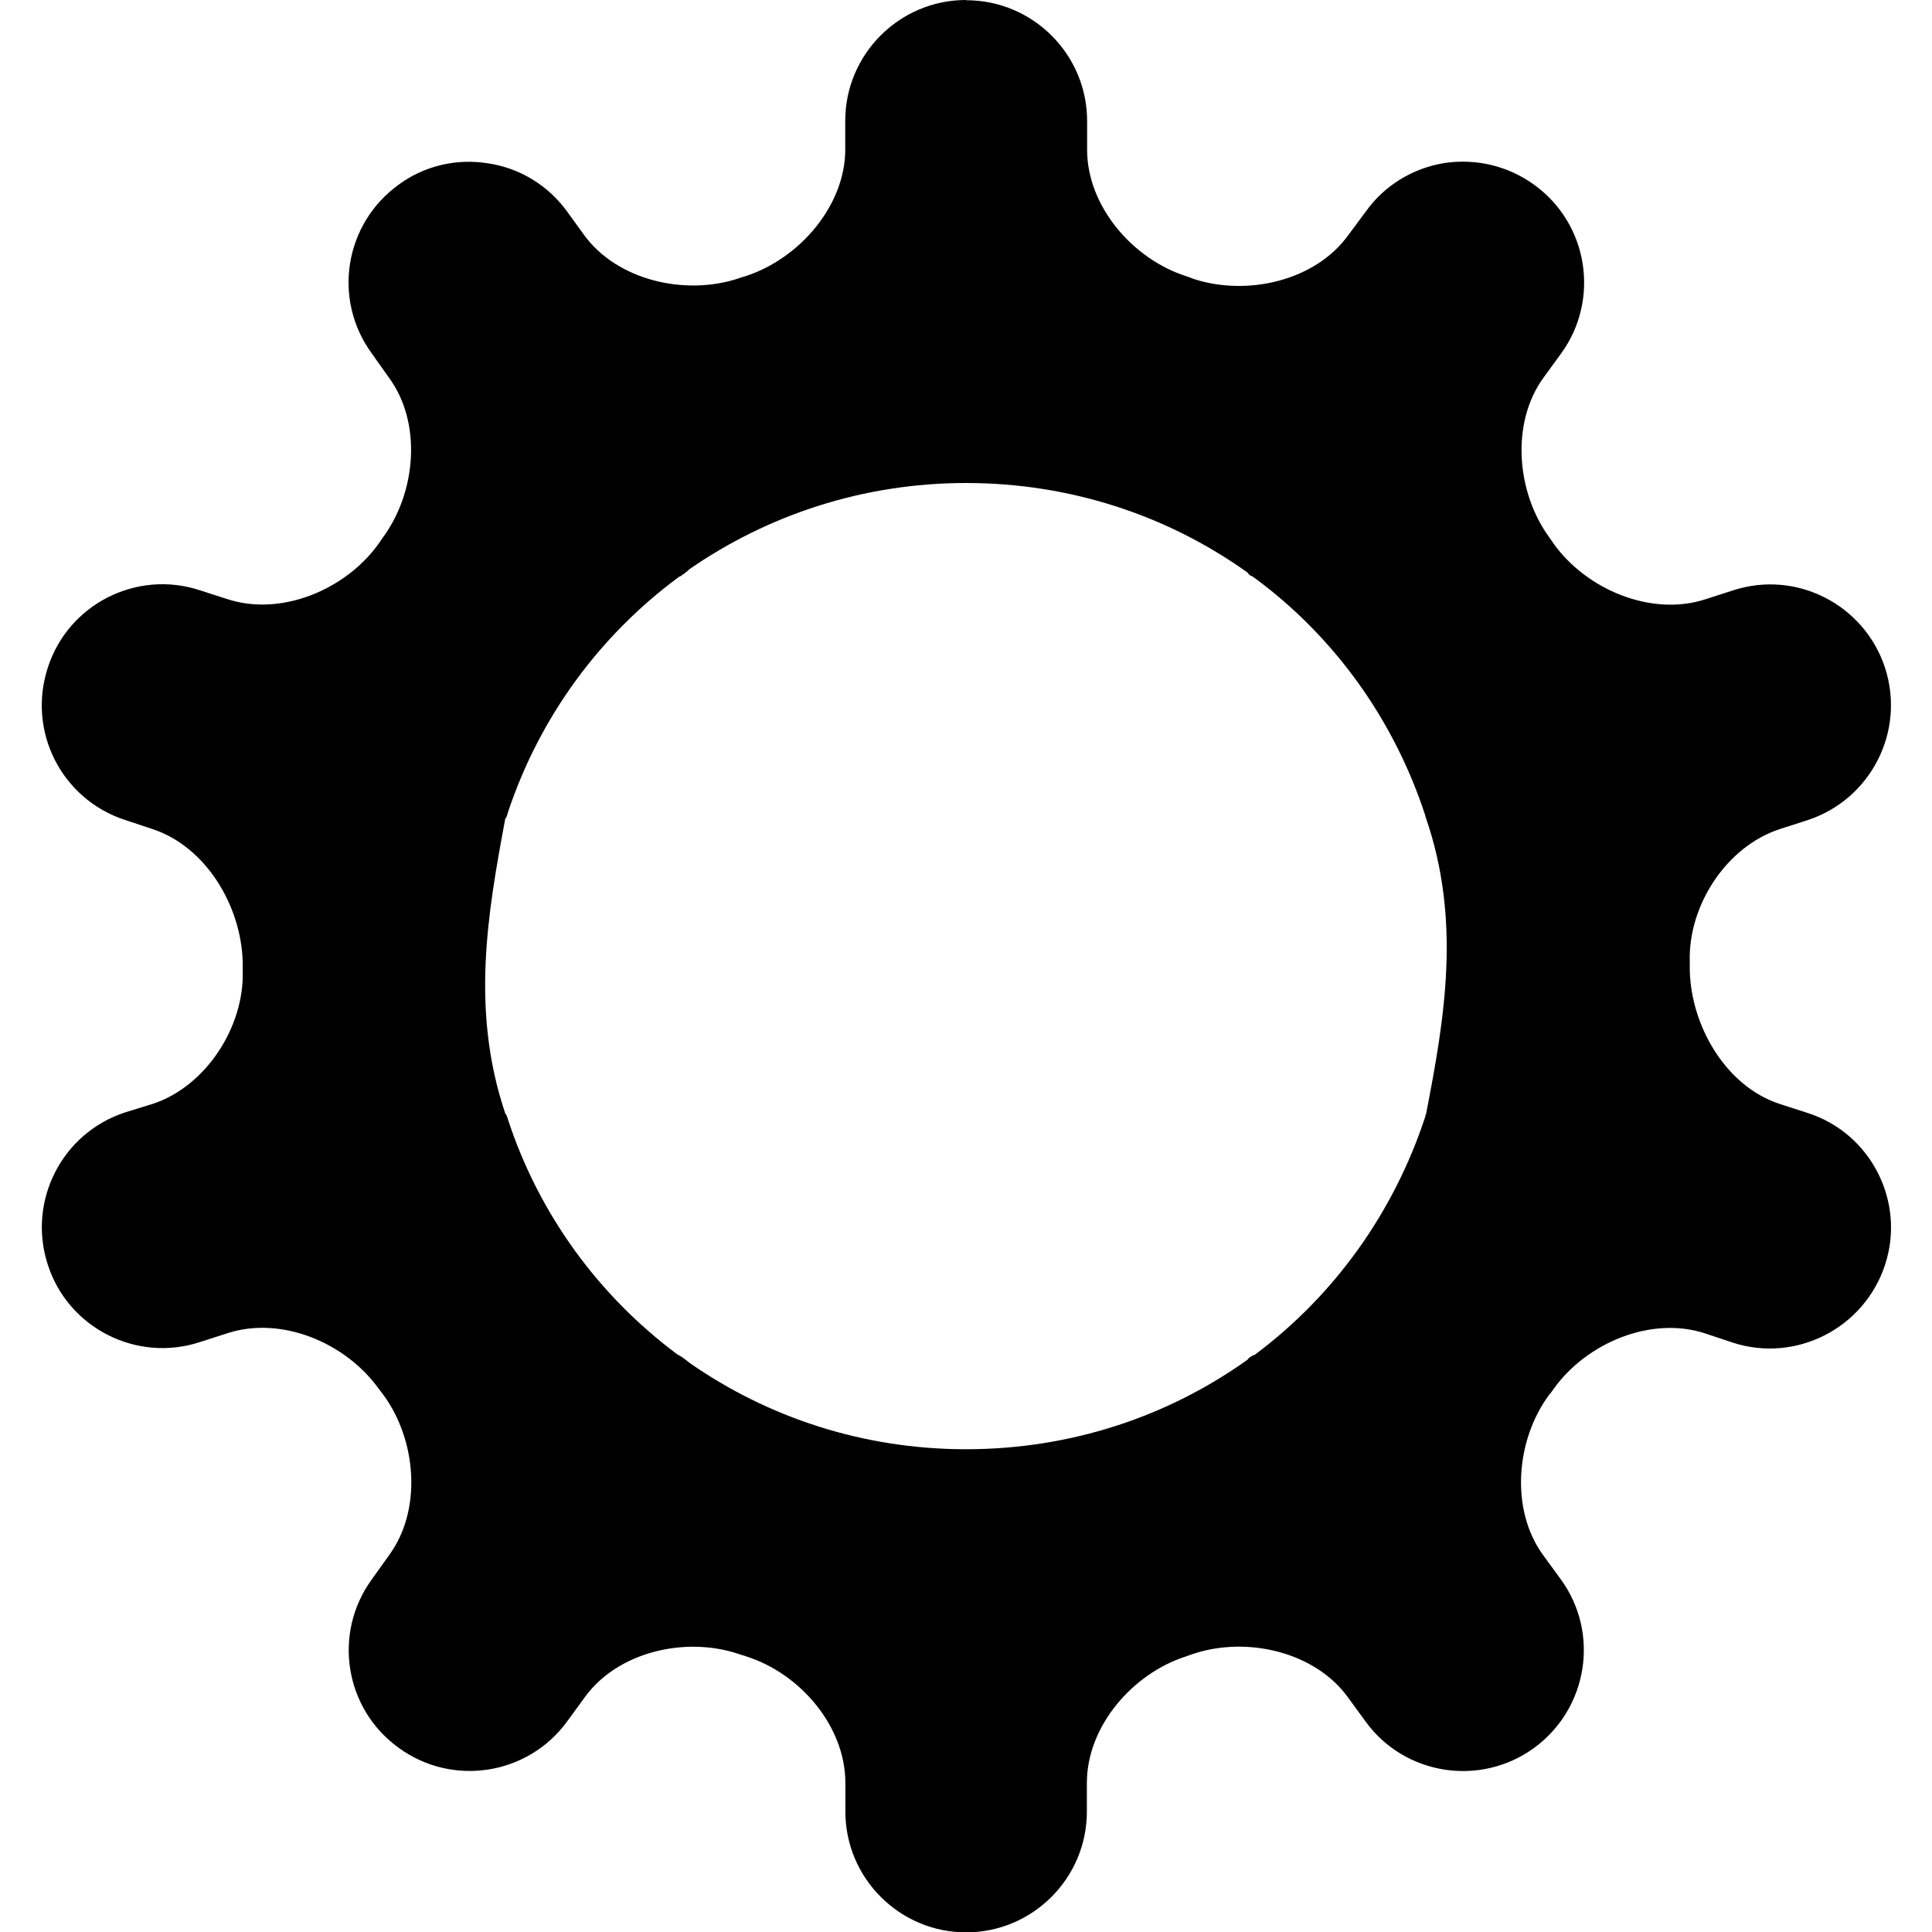
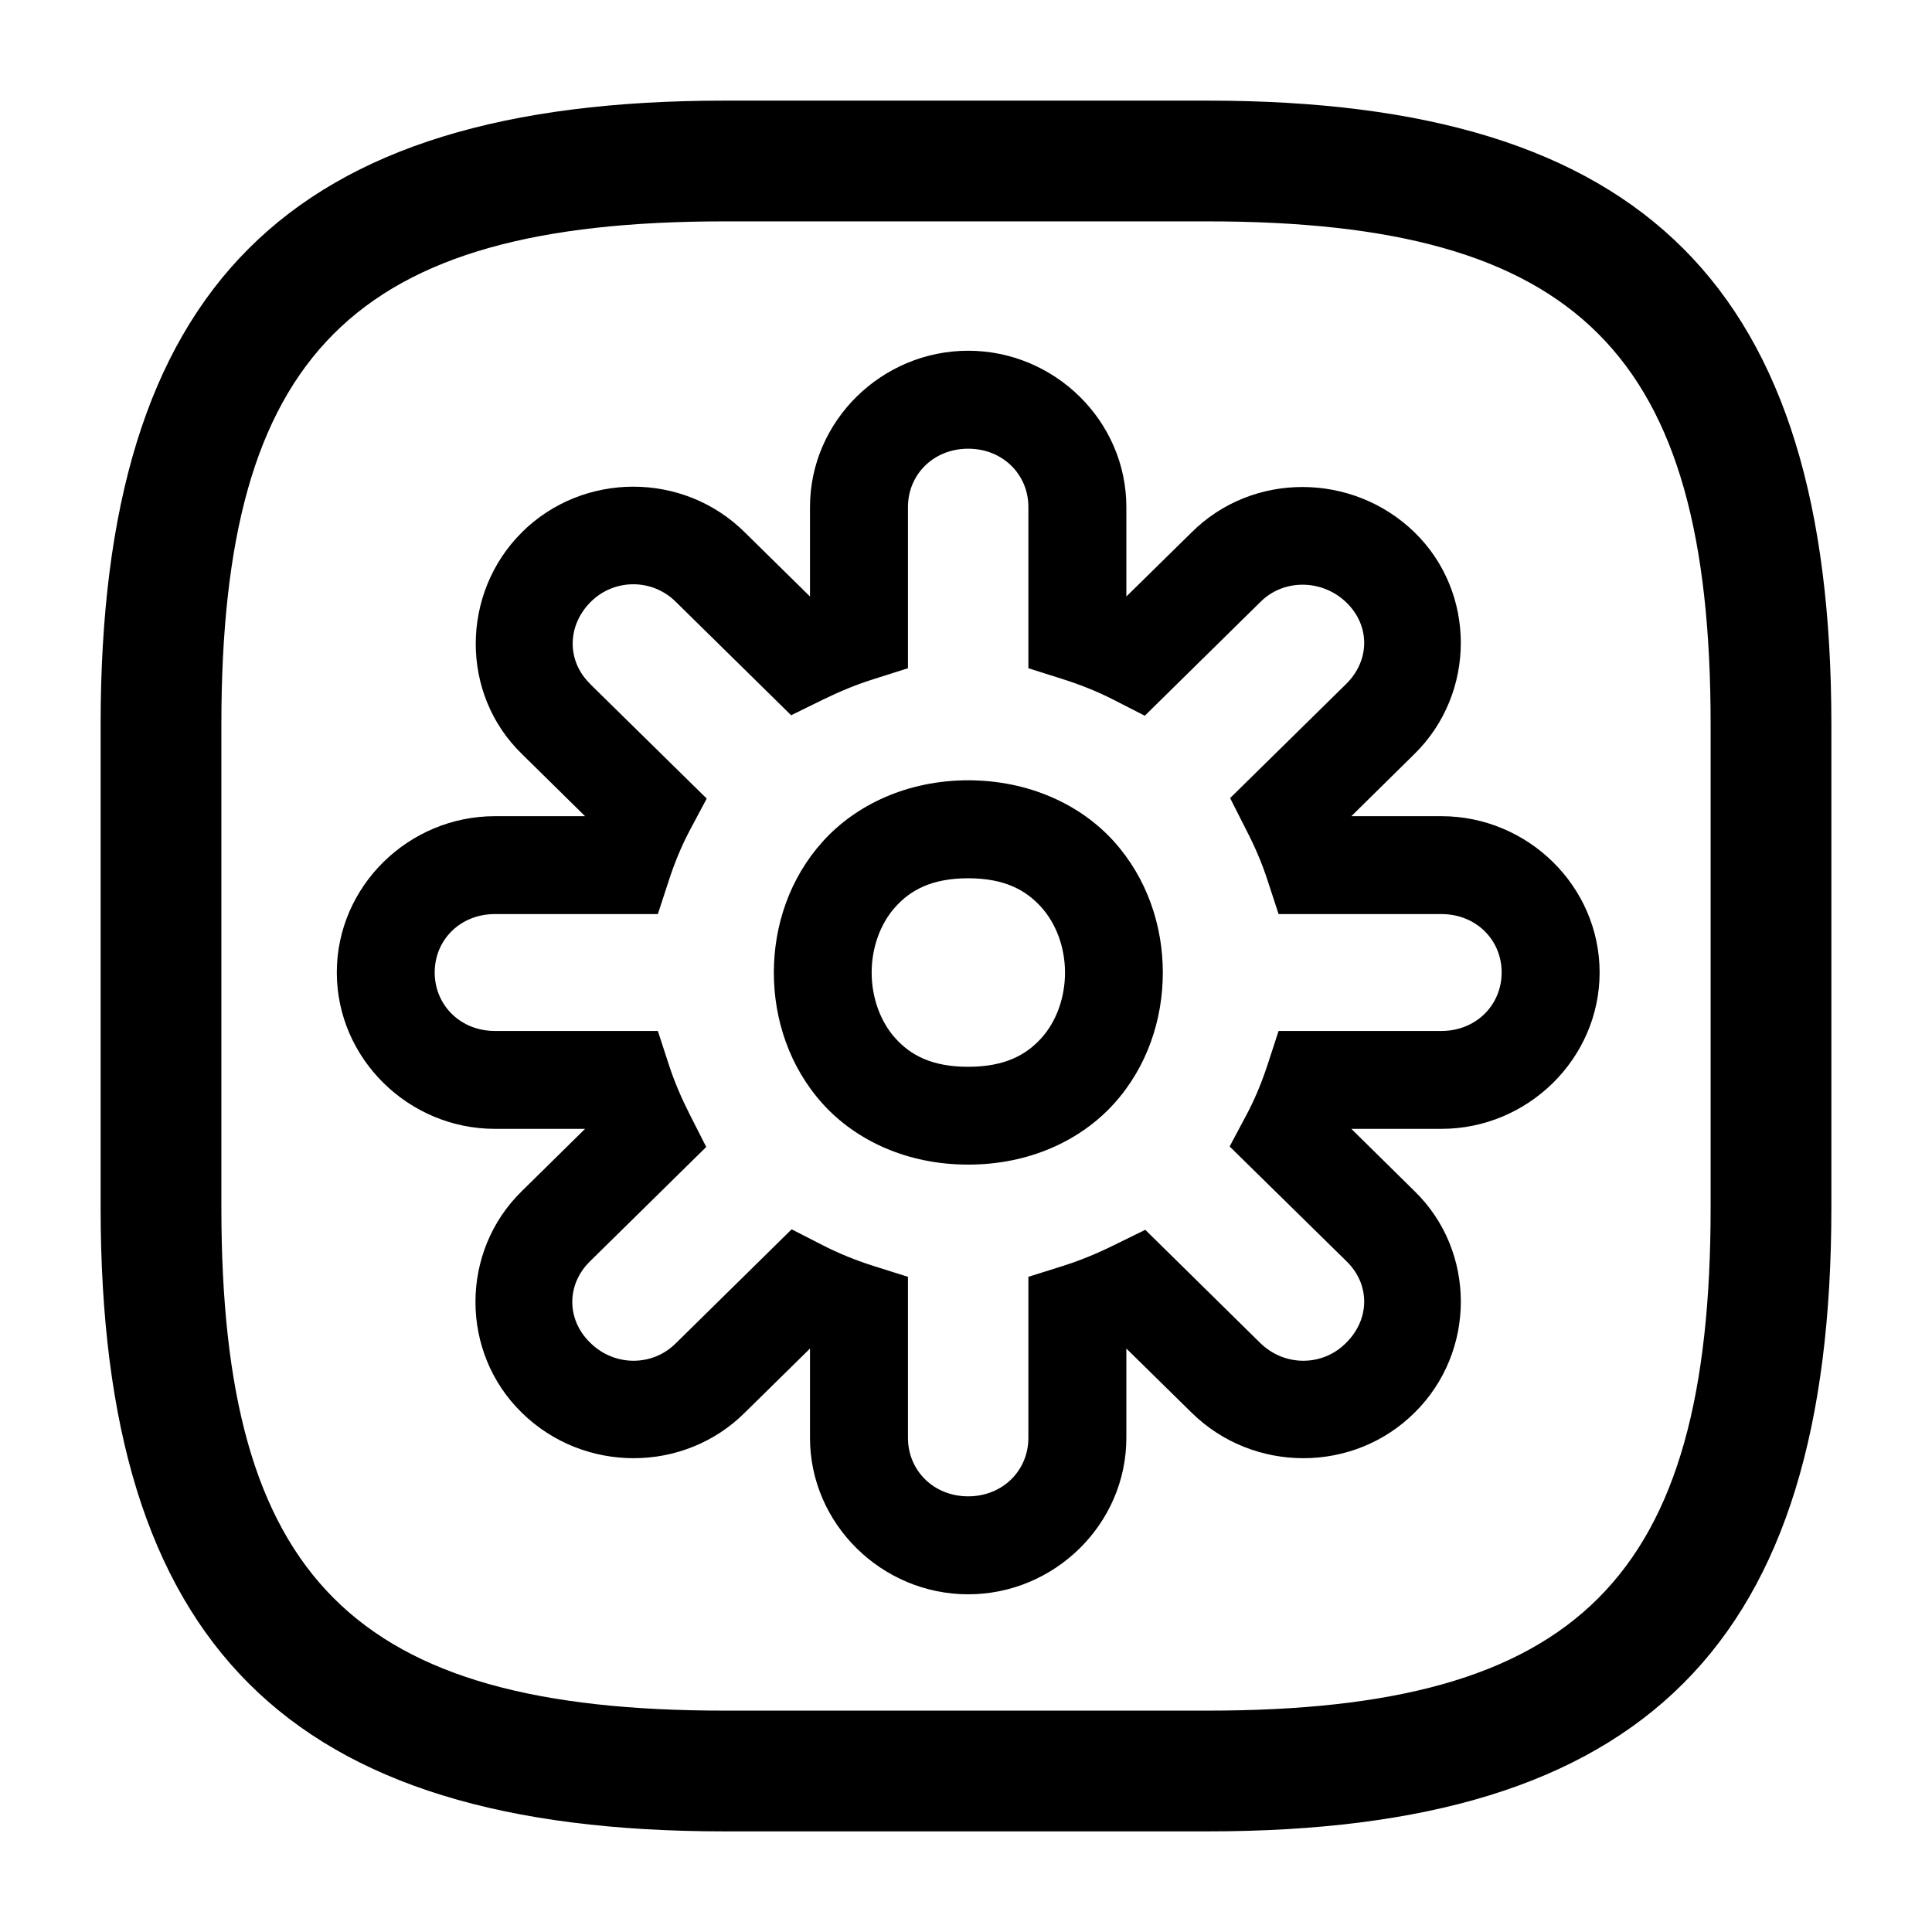
- <svg xmlns="http://www.w3.org/2000/svg" width="16px" height="16px" viewBox="0 0 16 16">
-   <path d="m8 0c-0.551 0-1 0.449-1 1v0.238c0 0.465-0.379 0.902-0.82 1.047-0.023 0.008-0.043 0.012-0.062 0.02-0.445 0.148-1.008 0.016-1.281-0.359l-0.141-0.195c-0.156-0.215-0.391-0.359-0.652-0.398-0.262-0.043-0.531 0.02-0.742 0.176-0.449 0.324-0.551 0.949-0.223 1.398l0.141 0.199c0.277 0.375 0.227 0.953-0.051 1.328-0.012 0.016-0.023 0.035-0.035 0.051-0.273 0.379-0.805 0.602-1.25 0.457l-0.23-0.074c-0.523-0.172-1.09 0.117-1.258 0.641-0.172 0.527 0.113 1.09 0.641 1.262l0.223 0.074c0.445 0.145 0.738 0.637 0.75 1.102v0.07c0.016 0.465-0.305 0.961-0.746 1.105l-0.227 0.07c-0.527 0.172-0.812 0.738-0.641 1.262 0.168 0.523 0.734 0.812 1.258 0.641l0.23-0.074c0.445-0.145 0.977 0.078 1.25 0.457 0.012 0.016 0.027 0.035 0.039 0.051 0.277 0.375 0.324 0.953 0.051 1.328l-0.145 0.203c-0.324 0.445-0.227 1.07 0.223 1.395 0.445 0.324 1.07 0.227 1.395-0.219l0.145-0.199c0.273-0.379 0.836-0.508 1.277-0.359 0.02 0.008 0.043 0.012 0.062 0.02 0.445 0.141 0.82 0.578 0.82 1.047v0.238c0 0.551 0.449 1 1 1s1-0.449 1-1v-0.238c0-0.469 0.379-0.906 0.82-1.047 0.023-0.008 0.043-0.016 0.066-0.023 0.441-0.145 1.004-0.016 1.277 0.363l0.145 0.199c0.324 0.445 0.949 0.543 1.395 0.219 0.445-0.324 0.547-0.949 0.223-1.395l-0.148-0.203c-0.273-0.375-0.227-0.953 0.051-1.328 0.016-0.016 0.027-0.035 0.039-0.051 0.273-0.379 0.805-0.602 1.25-0.457l0.234 0.078c0.523 0.168 1.086-0.121 1.258-0.645 0.172-0.523-0.117-1.09-0.641-1.258l-0.23-0.074c-0.445-0.145-0.734-0.641-0.746-1.105v-0.07c-0.016-0.465 0.301-0.957 0.746-1.102l0.23-0.074c0.523-0.172 0.812-0.734 0.641-1.262-0.172-0.523-0.734-0.812-1.258-0.641l-0.23 0.074c-0.445 0.145-0.98-0.078-1.254-0.457-0.012-0.016-0.023-0.035-0.035-0.051-0.277-0.375-0.324-0.953-0.051-1.328l0.145-0.199c0.324-0.445 0.227-1.074-0.223-1.398-0.215-0.156-0.48-0.219-0.742-0.18-0.266 0.043-0.5 0.188-0.652 0.402l-0.145 0.195c-0.273 0.379-0.836 0.508-1.281 0.363-0.02-0.008-0.039-0.016-0.062-0.023-0.441-0.141-0.82-0.578-0.82-1.047v-0.238c0-0.551-0.449-1-1-1zm0 4c0.871 0 1.676 0.273 2.332 0.742 0.004 0.008 0.012 0.016 0.02 0.023 0.012 0.004 0.02 0.008 0.031 0.016 0.66 0.484 1.16 1.172 1.422 1.977v0.008s0.004 0.004 0.004 0.008c0.293 0.852 0.156 1.656 0 2.457 0 0-0.004 0.004-0.004 0.008v0.004c-0.262 0.801-0.758 1.488-1.414 1.977-0.016 0.004-0.027 0.012-0.039 0.02-0.008 0.004-0.016 0.012-0.02 0.02-0.656 0.469-1.461 0.742-2.332 0.742-0.855 0-1.645-0.266-2.289-0.715-0.02-0.016-0.043-0.035-0.062-0.047-0.012-0.008-0.023-0.016-0.035-0.02-0.652-0.484-1.148-1.16-1.406-1.945-0.004-0.016-0.008-0.023-0.012-0.035-0.004-0.008-0.008-0.016-0.012-0.02-0.285-0.848-0.148-1.645 0-2.438 0.004-0.008 0.008-0.012 0.012-0.02 0.004-0.012 0.008-0.023 0.012-0.039 0.262-0.785 0.758-1.461 1.414-1.945 0.008-0.004 0.02-0.008 0.027-0.016 0.02-0.012 0.043-0.031 0.059-0.047 0.648-0.449 1.438-0.715 2.293-0.715z" fill="currentColor" />
+ <svg xmlns="http://www.w3.org/2000/svg" width="24" height="24" viewBox="0 0 24 24" fill="none" version="1.1" id="svg2">
+   <defs id="defs2" />
+   <path id="path1" d="M 9 1.25 C 3.57 1.25 1.25 3.57 1.25 9 L 1.25 15 C 1.25 20.43 3.57 22.75 9 22.75 L 15 22.75 C 20.43 22.75 22.75 20.43 22.75 15 L 22.75 9 C 22.75 3.57 20.43 1.25 15 1.25 L 9 1.25 z M 9 2.75 L 15 2.75 C 19.61 2.75 21.25 4.39 21.25 9 L 21.25 15 C 21.25 19.61 19.61 21.25 15 21.25 L 9 21.25 C 4.39 21.25 2.75 19.61 2.75 15 L 2.75 9 C 2.75 4.39 4.39 2.75 9 2.75 z M 12.027 4.357 C 10.955 4.357 10.062 5.228 10.062 6.299 L 10.062 7.41 L 9.254 6.615 C 8.492 5.856 7.243 5.856 6.48 6.615 L 6.479 6.617 C 5.726 7.37 5.712 8.62 6.486 9.369 L 7.268 10.139 L 6.148 10.139 C 5.076 10.139 4.184 11.009 4.184 12.08 C 4.184 13.151 5.076 14.023 6.148 14.023 L 7.268 14.023 L 6.482 14.797 C 5.715 15.546 5.714 16.8 6.482 17.549 L 6.484 17.549 L 6.484 17.551 C 7.251 18.302 8.497 18.304 9.256 17.545 L 10.062 16.752 L 10.062 17.861 C 10.062 18.932 10.955 19.805 12.027 19.805 C 13.1 19.805 13.992 18.932 13.992 17.861 L 13.992 16.752 L 14.803 17.549 C 15.568 18.302 16.815 18.304 17.574 17.547 C 18.338 16.793 18.34 15.539 17.568 14.793 L 16.787 14.023 L 17.906 14.023 C 18.979 14.023 19.871 13.151 19.871 12.08 C 19.871 11.009 18.979 10.139 17.906 10.139 L 16.787 10.139 L 17.572 9.365 C 18.338 8.612 18.34 7.356 17.568 6.609 C 16.803 5.869 15.56 5.855 14.799 6.617 L 13.992 7.41 L 13.992 6.299 C 13.992 5.228 13.1 4.357 12.027 4.357 z M 12.027 5.574 C 12.456 5.574 12.775 5.893 12.775 6.299 L 12.775 8.301 L 13.201 8.436 C 13.426 8.507 13.638 8.593 13.83 8.691 L 14.221 8.891 L 15.656 7.479 L 15.658 7.477 C 15.946 7.189 16.423 7.193 16.725 7.484 C 17.02 7.77 17.022 8.202 16.721 8.498 L 15.281 9.914 L 15.482 10.311 C 15.589 10.519 15.676 10.72 15.746 10.936 L 15.883 11.355 L 17.906 11.355 C 18.335 11.355 18.654 11.674 18.654 12.08 C 18.654 12.486 18.335 12.807 17.906 12.807 L 15.883 12.807 L 15.746 13.227 C 15.674 13.446 15.588 13.654 15.488 13.842 L 15.275 14.242 L 16.723 15.664 L 16.725 15.666 C 17.02 15.951 17.022 16.386 16.721 16.682 L 16.719 16.684 L 16.717 16.686 C 16.427 16.976 15.955 16.978 15.654 16.682 L 14.227 15.277 L 13.84 15.467 C 13.627 15.572 13.422 15.657 13.201 15.727 L 12.775 15.861 L 12.775 17.861 C 12.775 18.267 12.456 18.588 12.027 18.588 C 11.598 18.588 11.279 18.267 11.279 17.861 L 11.279 15.861 L 10.854 15.727 C 10.629 15.656 10.417 15.569 10.225 15.471 L 9.834 15.271 L 8.398 16.684 L 8.396 16.686 C 8.107 16.976 7.635 16.978 7.334 16.682 L 7.334 16.68 L 7.332 16.68 C 7.035 16.392 7.035 15.954 7.332 15.666 L 7.334 15.664 L 8.773 14.248 L 8.572 13.852 C 8.466 13.643 8.379 13.442 8.309 13.227 L 8.172 12.807 L 6.148 12.807 C 5.719 12.807 5.4 12.486 5.4 12.08 C 5.4 11.674 5.719 11.355 6.148 11.355 L 8.172 11.355 L 8.309 10.936 C 8.38 10.716 8.467 10.508 8.566 10.32 L 8.779 9.92 L 7.332 8.498 L 7.332 8.496 C 7.039 8.213 7.042 7.773 7.338 7.477 C 7.631 7.185 8.104 7.185 8.396 7.477 L 8.398 7.479 L 9.828 8.885 L 10.215 8.695 C 10.428 8.591 10.633 8.505 10.854 8.436 L 11.279 8.301 L 11.279 6.299 C 11.279 5.893 11.598 5.574 12.027 5.574 z M 12.027 9.693 C 11.275 9.694 10.634 9.995 10.221 10.453 C 9.807 10.912 9.613 11.5 9.613 12.082 C 9.613 12.664 9.807 13.255 10.221 13.713 C 10.635 14.171 11.275 14.468 12.027 14.467 C 12.78 14.468 13.421 14.171 13.836 13.713 C 14.251 13.255 14.445 12.664 14.445 12.082 C 14.445 11.5 14.25 10.91 13.836 10.451 C 13.422 9.993 12.78 9.694 12.027 9.693 z M 12.027 10.91 C 12.482 10.911 12.744 11.058 12.934 11.268 C 13.123 11.477 13.23 11.775 13.23 12.082 C 13.23 12.389 13.124 12.688 12.936 12.896 C 12.747 13.105 12.482 13.252 12.027 13.252 C 11.575 13.252 11.311 13.107 11.123 12.898 C 10.935 12.69 10.828 12.39 10.828 12.082 C 10.828 11.775 10.934 11.475 11.123 11.266 C 11.312 11.056 11.575 10.911 12.027 10.91 z " style="stroke:none;stroke-opacity:1;fill:#000000;fill-opacity:1" />
</svg>
